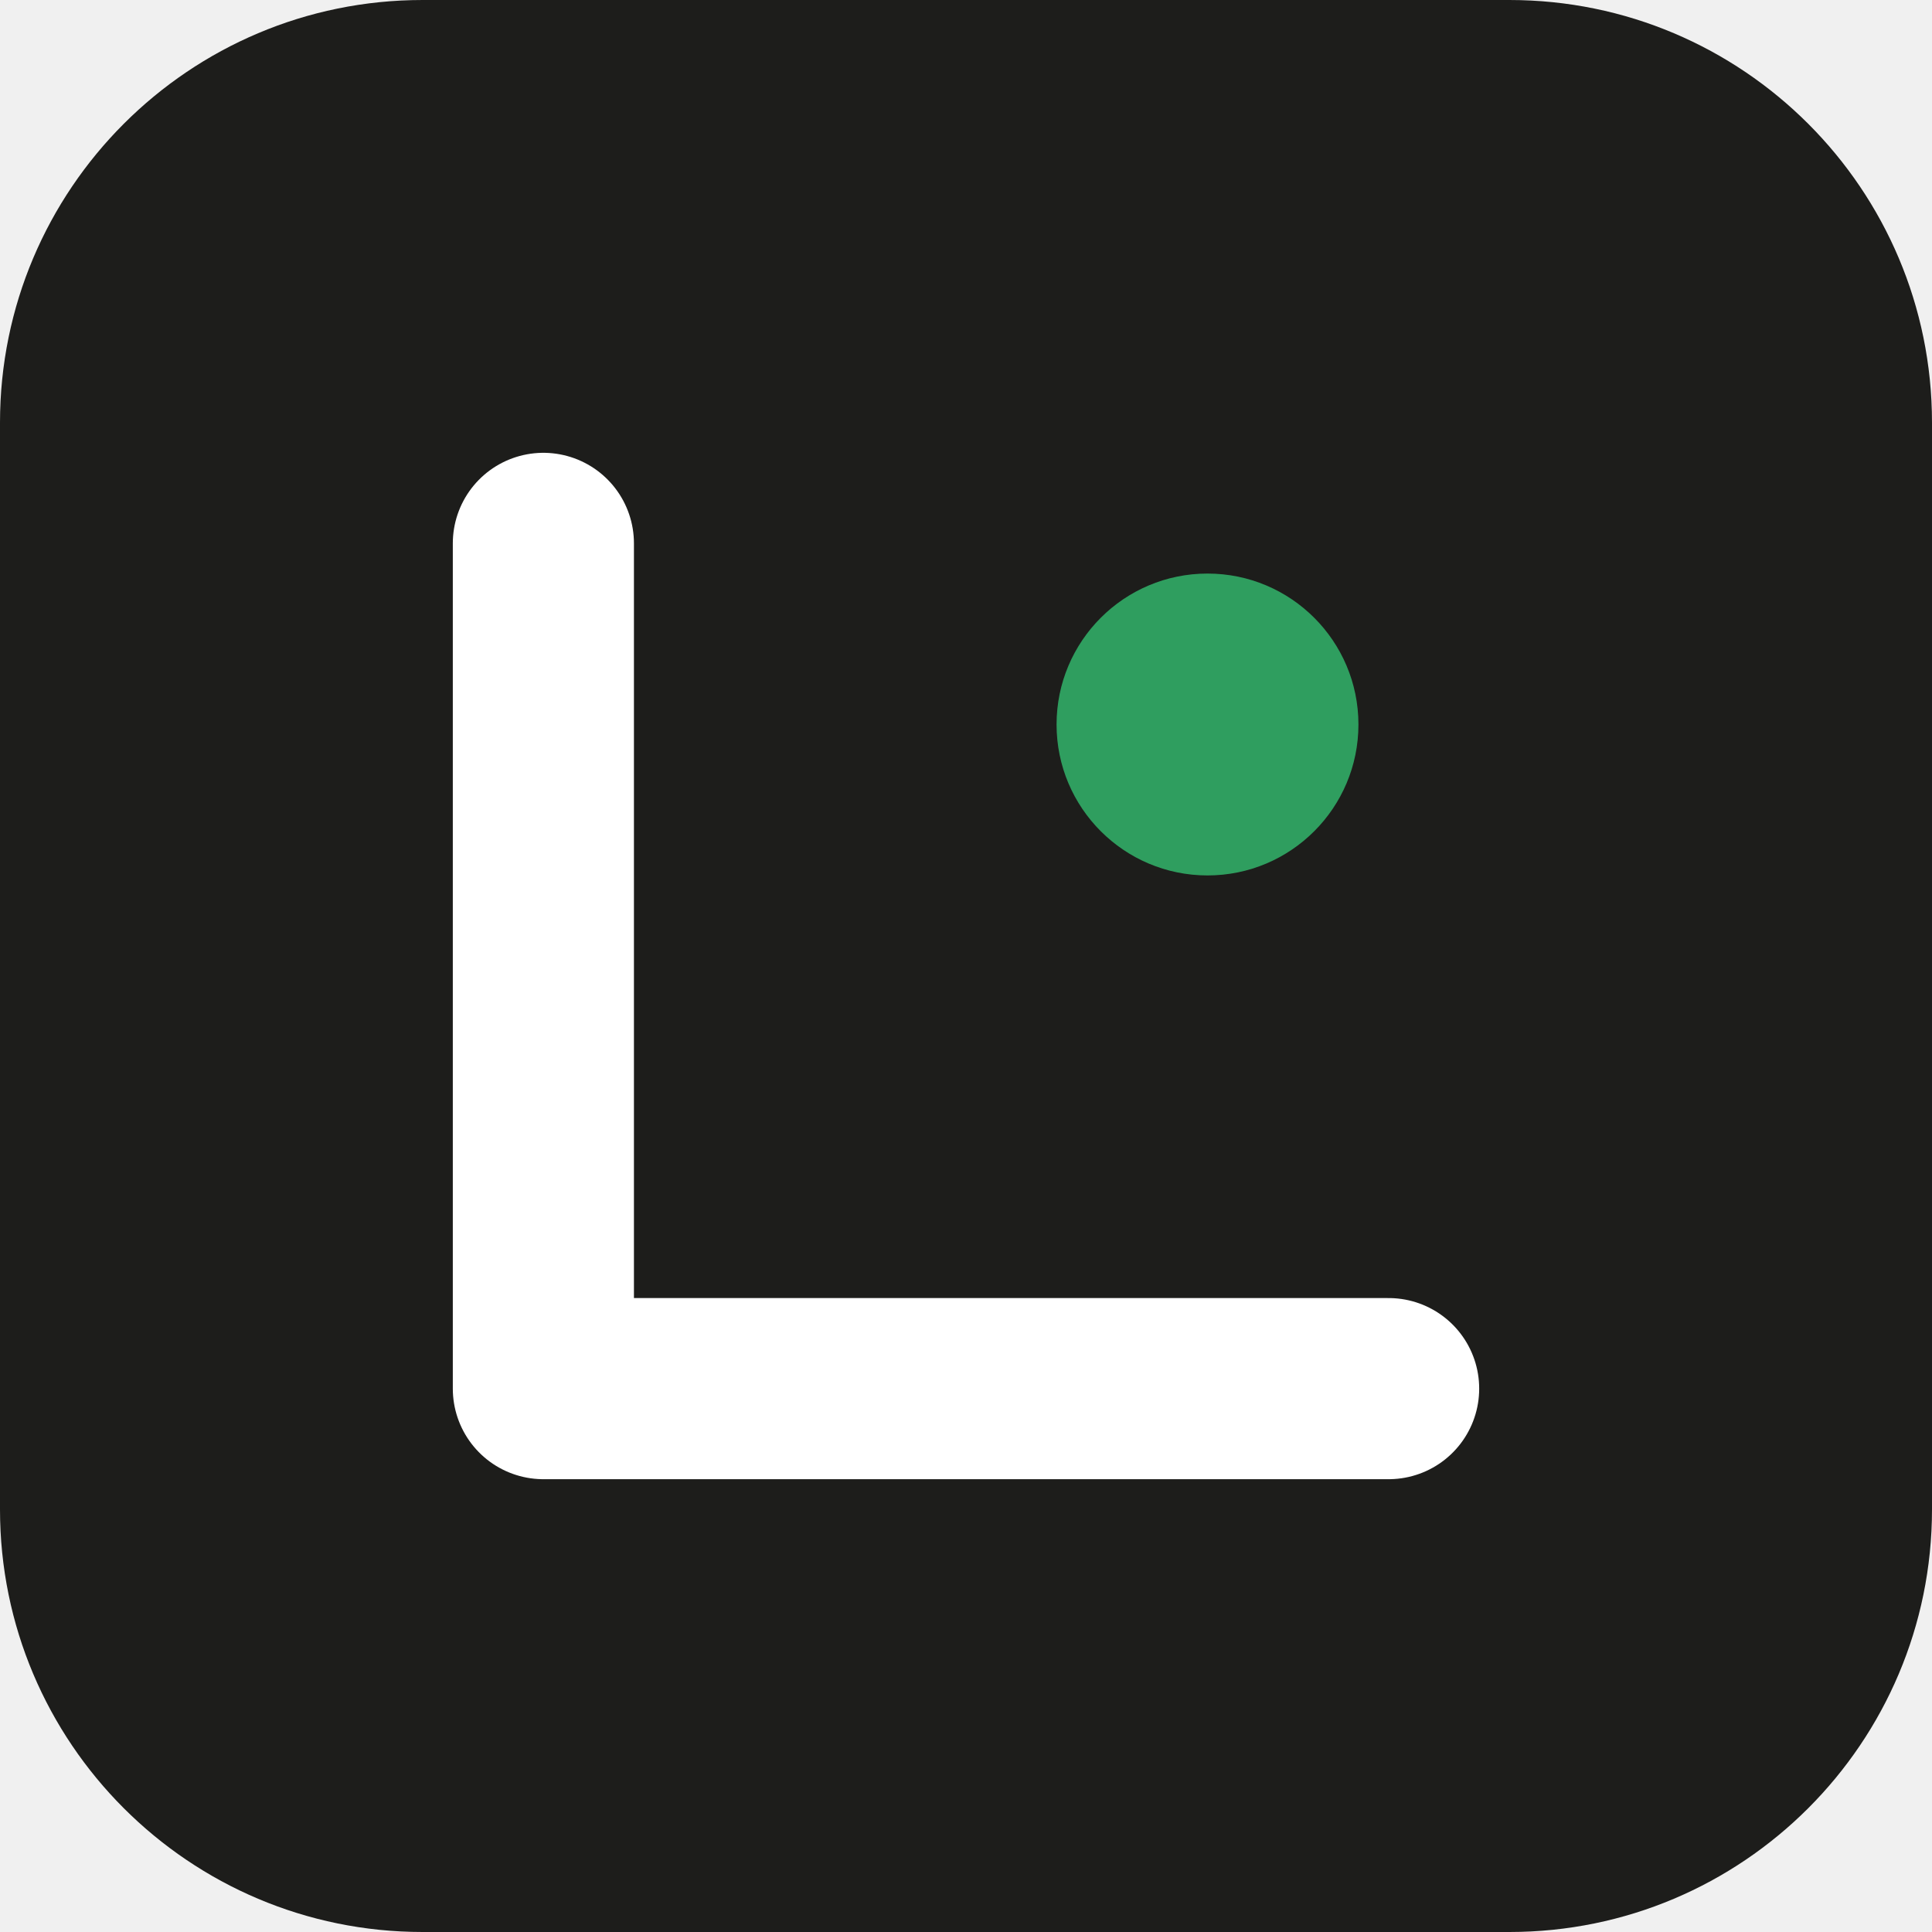
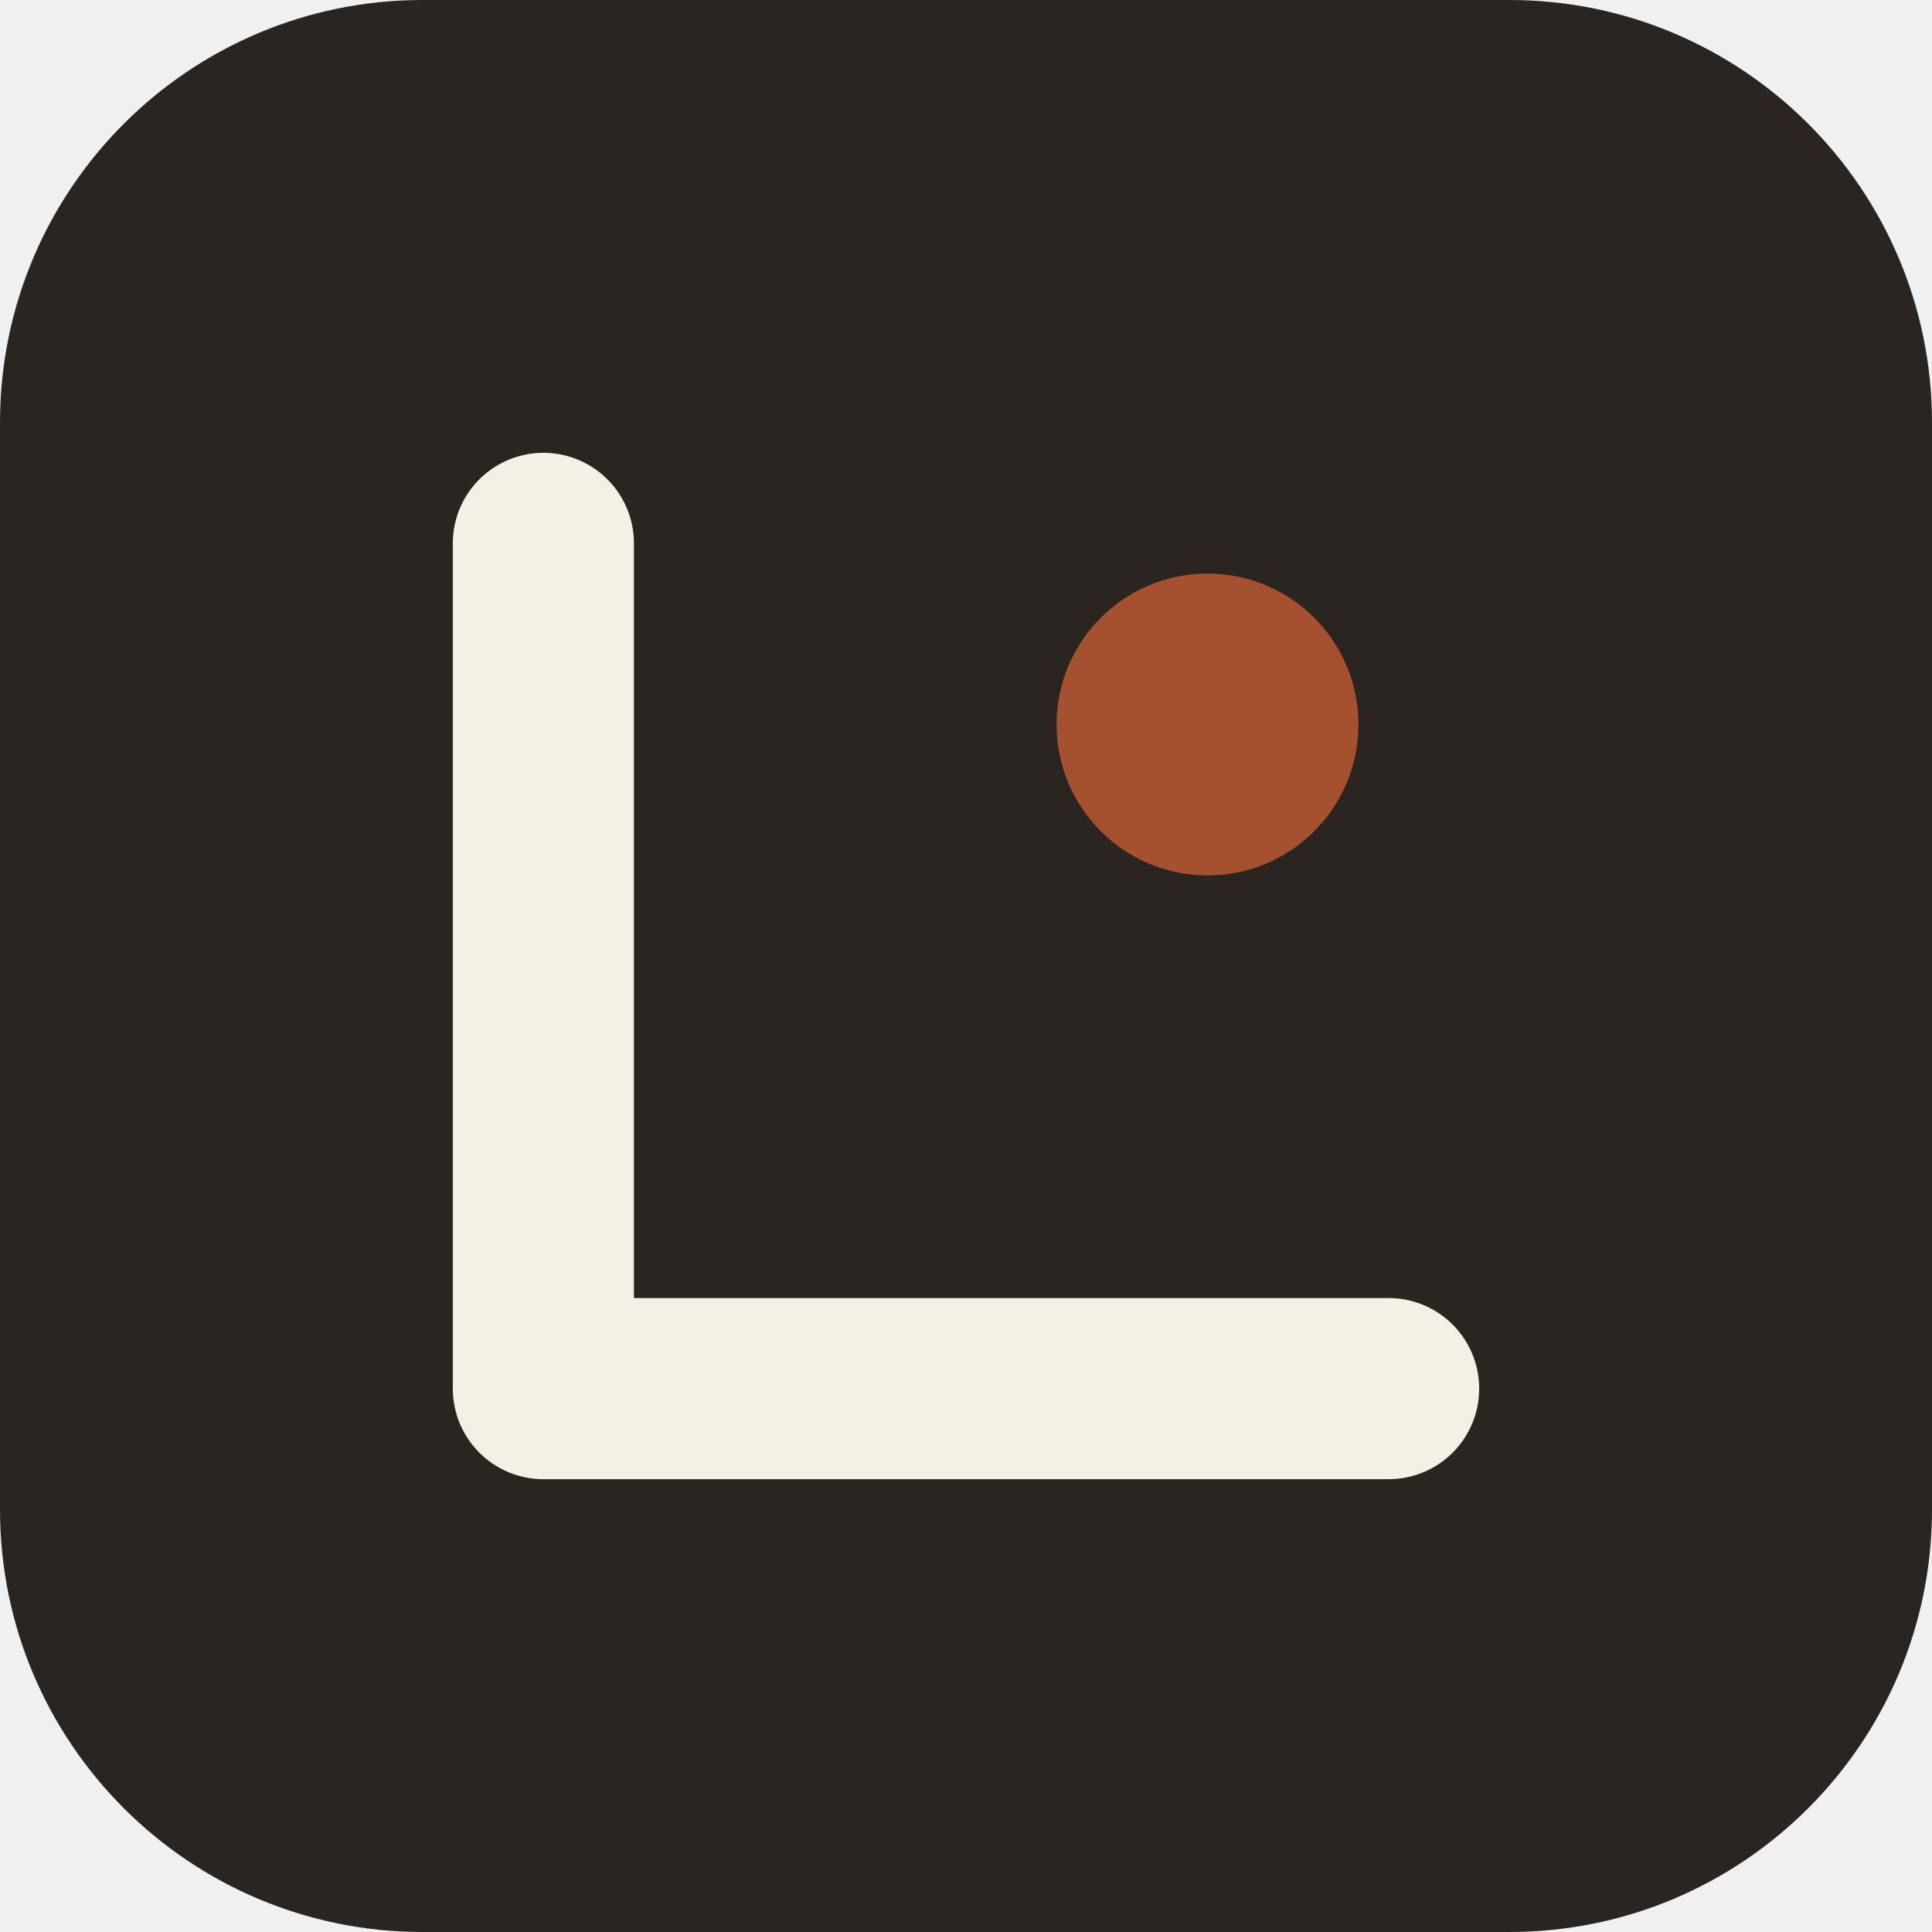
<svg xmlns="http://www.w3.org/2000/svg" viewBox="0 0 64 64">
-   <rect width="64" height="64" rx="14" fill="#1d1d1b" />
-   <path d="M18 18v28h28" fill="none" stroke="#fff" stroke-width="6" stroke-linecap="round" stroke-linejoin="round" />
-   <circle cx="40" cy="24" r="5" fill="#2f9e5f" />
+   <rect width="64" height="64" rx="14" fill="#2A2520" />
+   <path d="M18 18v28h28" fill="none" stroke="#F5F0E6" stroke-width="6" stroke-linecap="round" stroke-linejoin="round" />
+   <circle cx="40" cy="24" r="5" fill="#A5502F" />
</svg>
